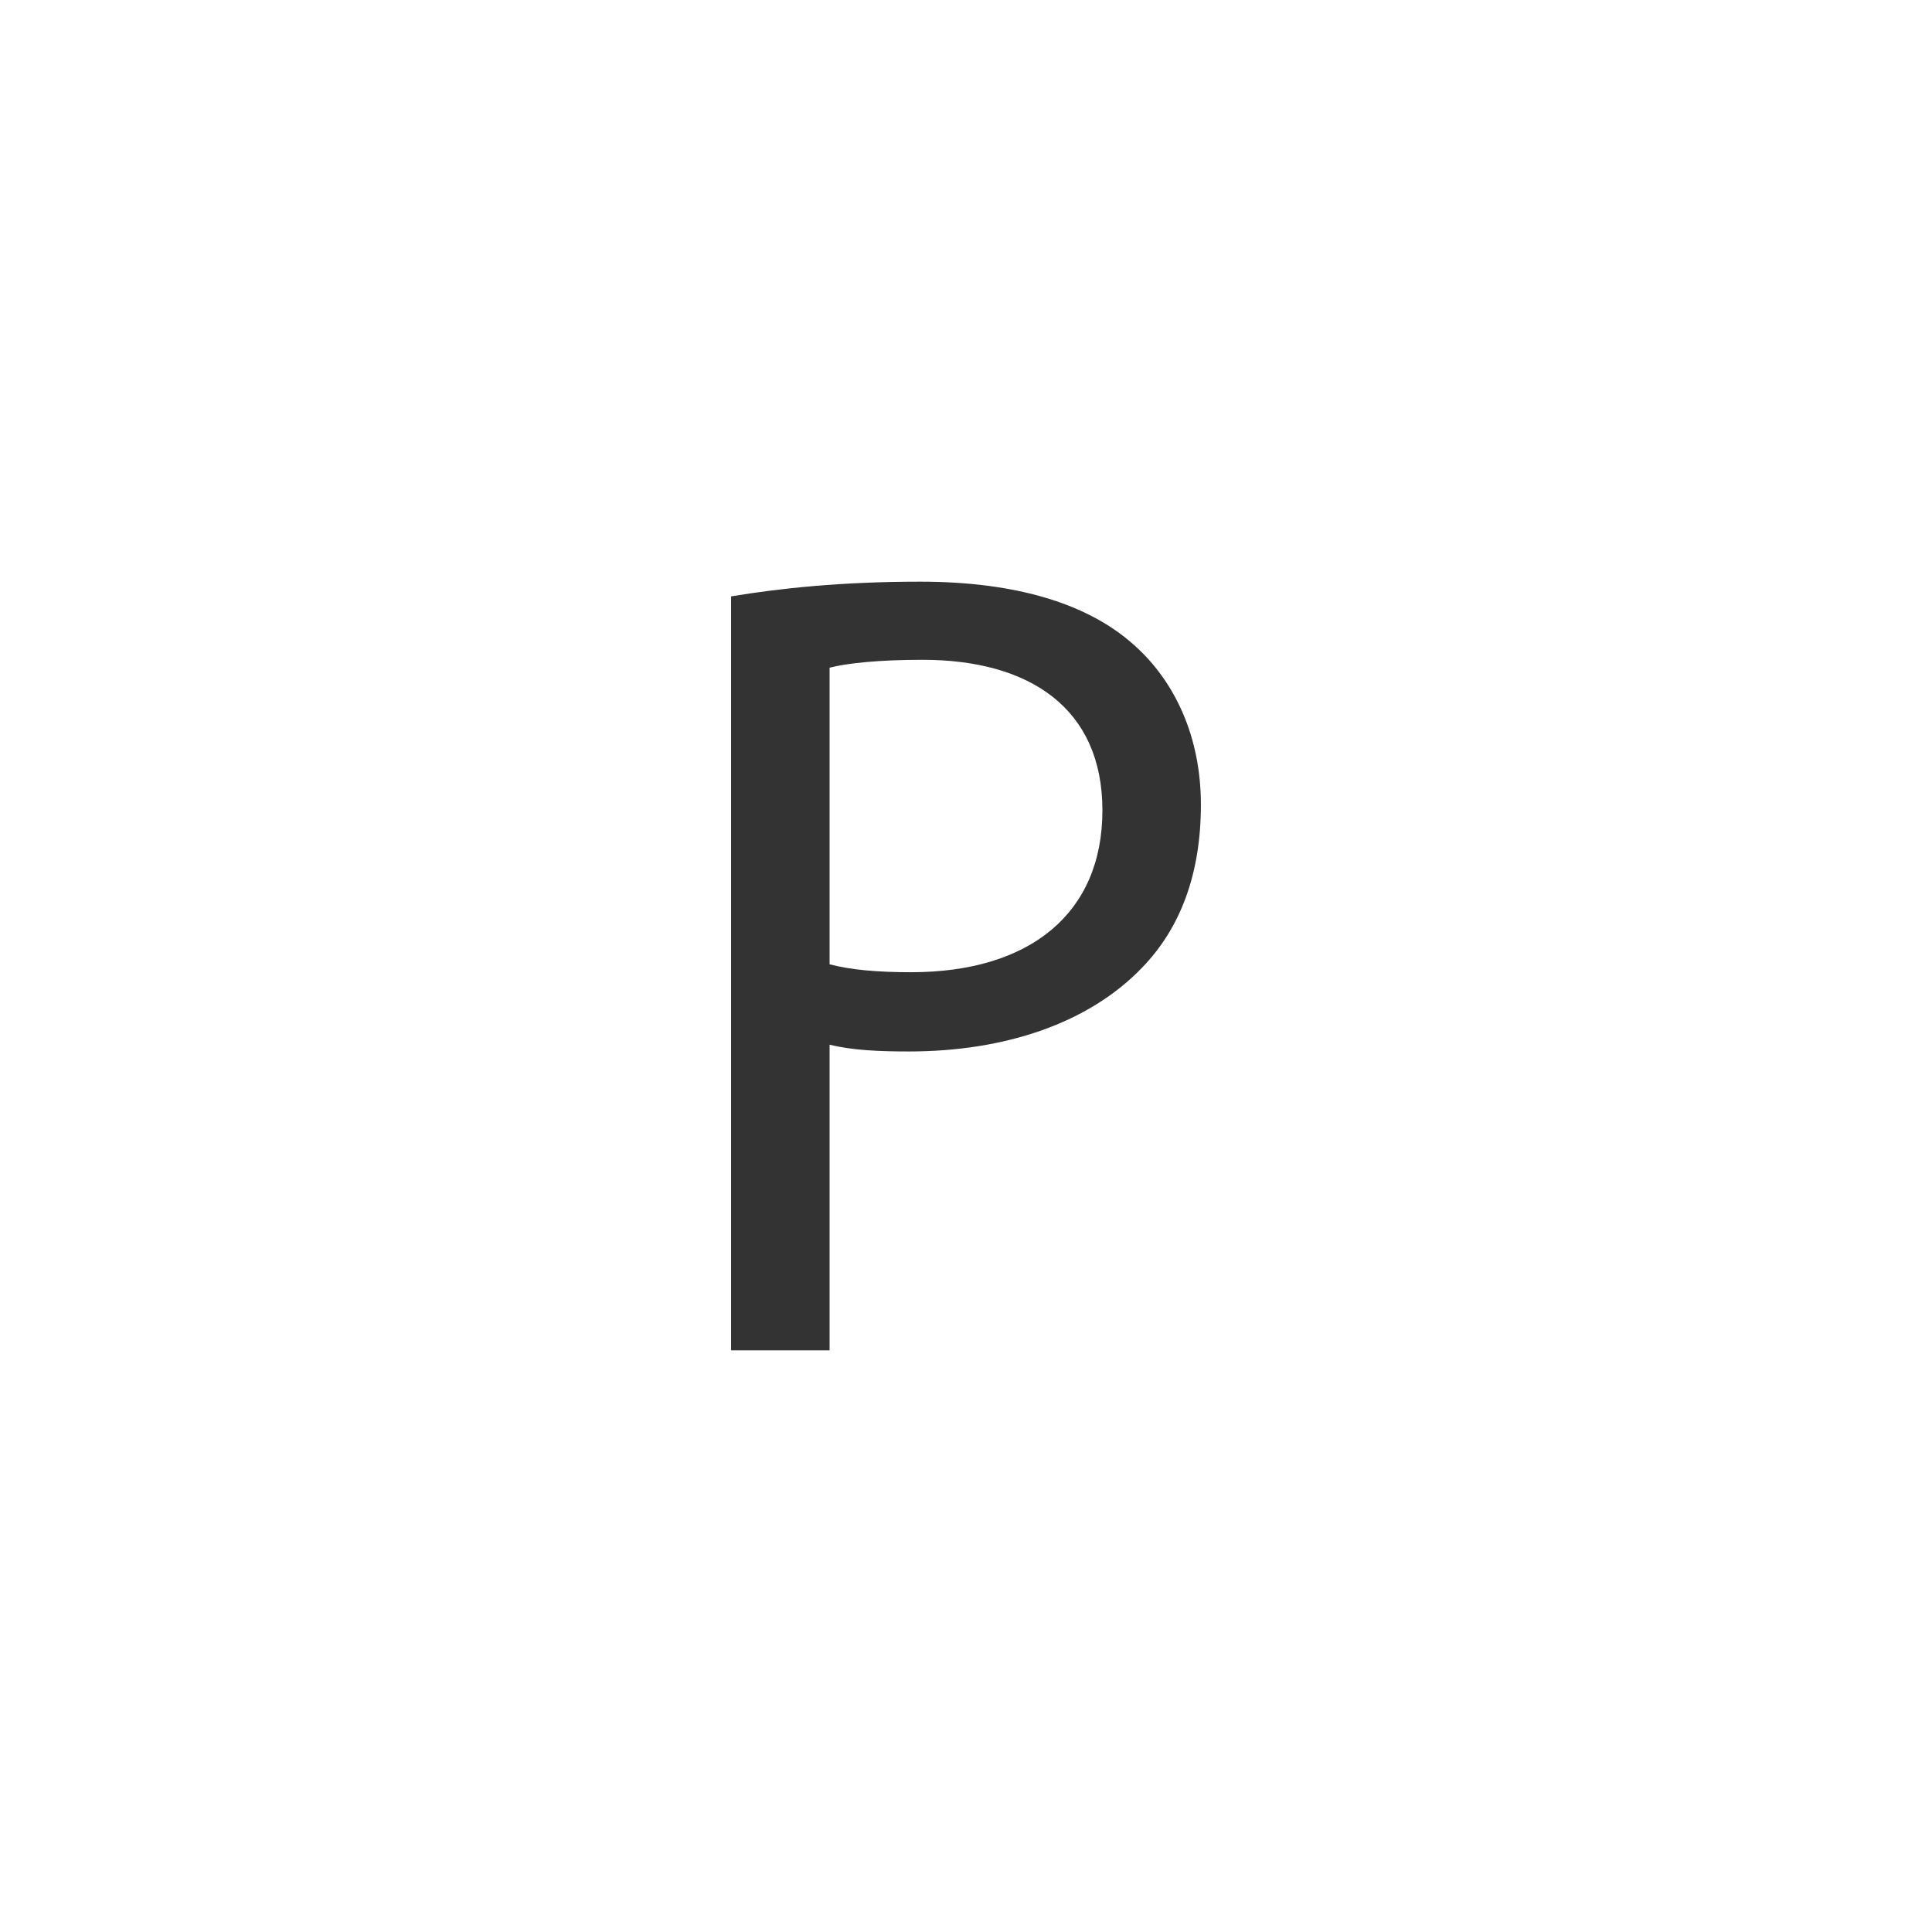
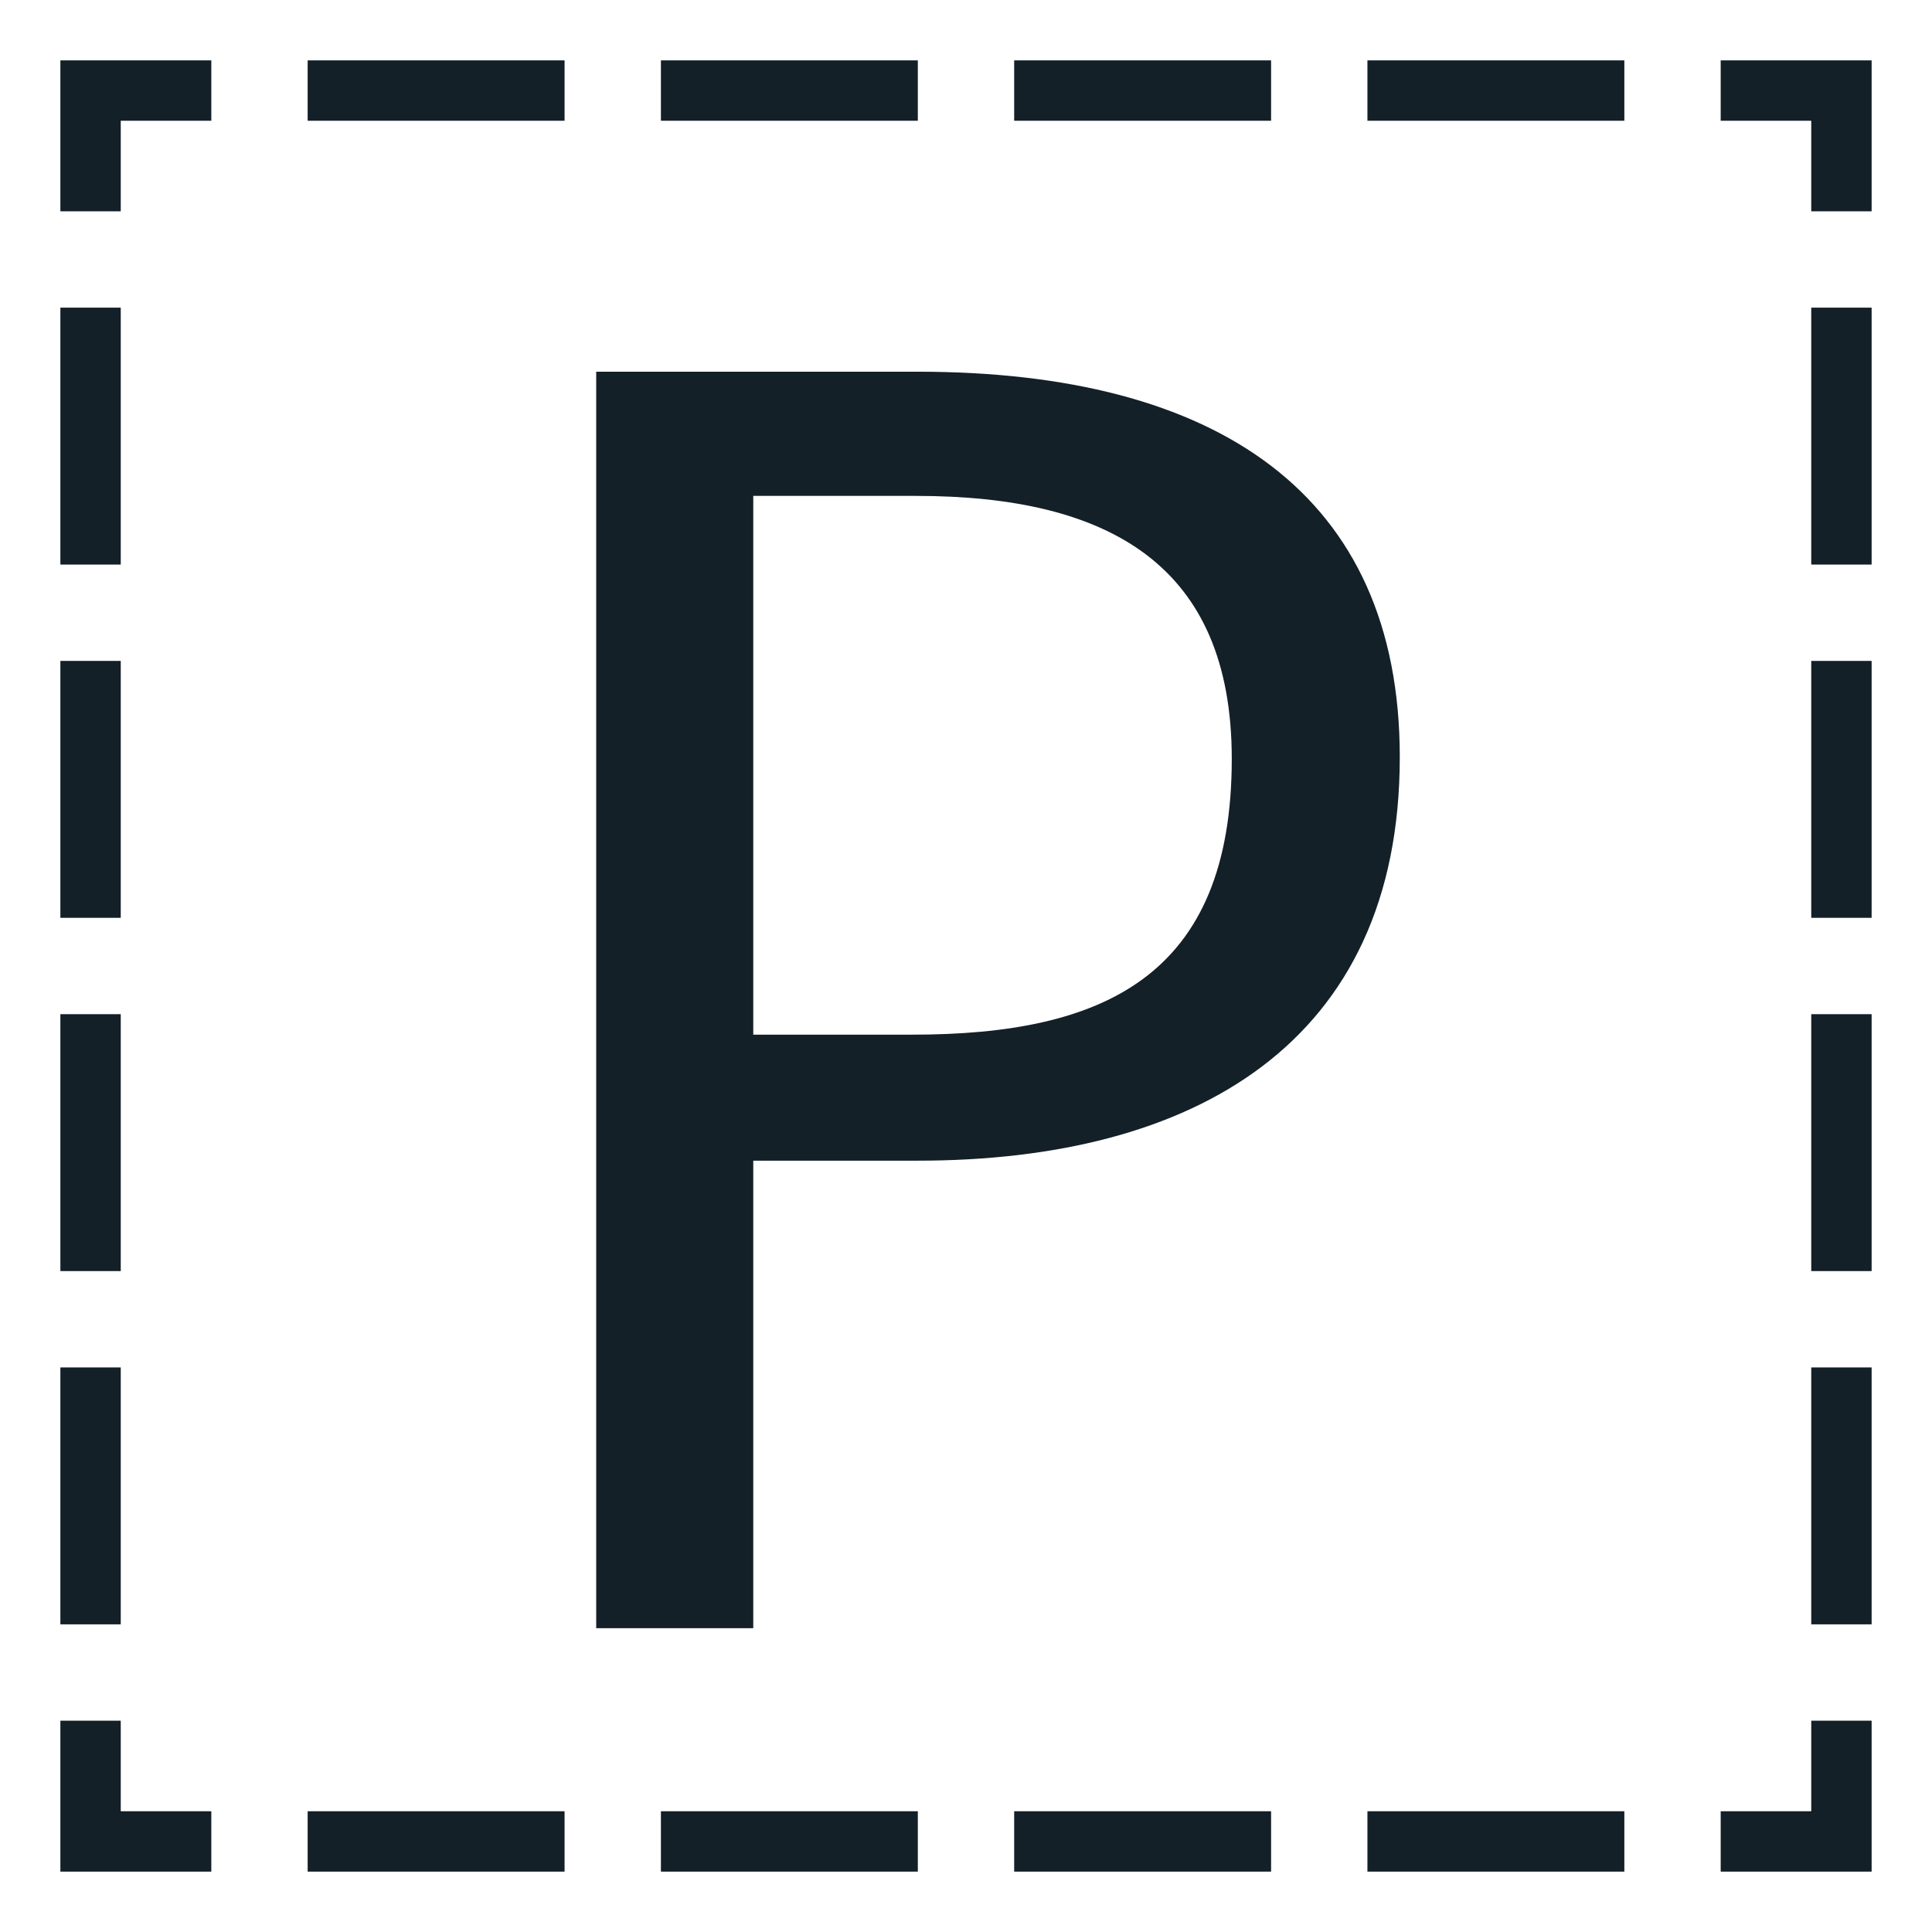
<svg xmlns="http://www.w3.org/2000/svg" version="1.1" x="0px" y="0px" viewBox="0 0 512 512" enable-background="new 0 0 512 512" xml:space="preserve">
  <g id="Layer_2">
-     <path fill="#333333" d="M193.749,158.049c12.6-2.1,29.1-3.9,50.1-3.9c25.801,0,44.701,6,56.701,16.8c10.8,9.6,17.7,24.3,17.7,42.3   c0,18.3-5.4,32.7-15.601,43.2c-14.1,14.7-36.3,22.2-61.801,22.2c-7.8,0-15-0.3-21-1.8v81.001h-26.1V158.049z M219.849,255.55   c5.7,1.5,12.9,2.1,21.601,2.1c31.5,0,50.7-15.6,50.7-42.9c0-27-19.2-39.9-47.7-39.9c-11.4,0-20.101,0.9-24.601,2.1V255.55z" />
+     <path fill="#132028" d="M496,496h-40v-16h24v-24h16V496z M430.468,480h-68.085v16h68.085V480z M336.851,480h-68.085v16h68.085V480z    M243.234,480h-68.085v16h68.085V480z M149.617,480H81.532v16h68.085V480z M56,480H32v-24H16v40h40V480z M32,362.383H16v68.085h16   V362.383z M32,268.766H16v68.085h16V268.766z M32,175.148H16v68.085h16V175.148z M32,81.532H16v68.085h16V81.532z M32,32h24V16H16   v40h16V32z M430.468,16h-68.085v16h68.085V16z M336.851,16h-68.085v16h68.085V16z M243.234,16h-68.085v16h68.085V16z M149.617,16   H81.532v16h68.085V16z M496,16h-40v16h24v24h16V16z M496,362.383h-16v68.085h16V362.383z M496,268.766h-16v68.085h16V268.766z    M496,175.149h-16v68.085h16V175.149z M496,81.532h-16v68.085h16V81.532z" />
  </g>
-   <g id="Layer_1">
- </g>
+   <g id="Layer_3">
+     <path fill="#132028" d="M370.957,200.629c0,75.987-54.691,106.962-127.774,106.962h-43.56v123.902H158V98.506h85.183   C322.558,98.506,370.957,130.934,370.957,200.629z M326.43,201.113c0-51.303-32.428-69.695-83.731-69.695h-43.076v142.778h42.107   C292.55,274.196,326.43,258.708,326.43,201.113z" />
+   </g>
</svg>
